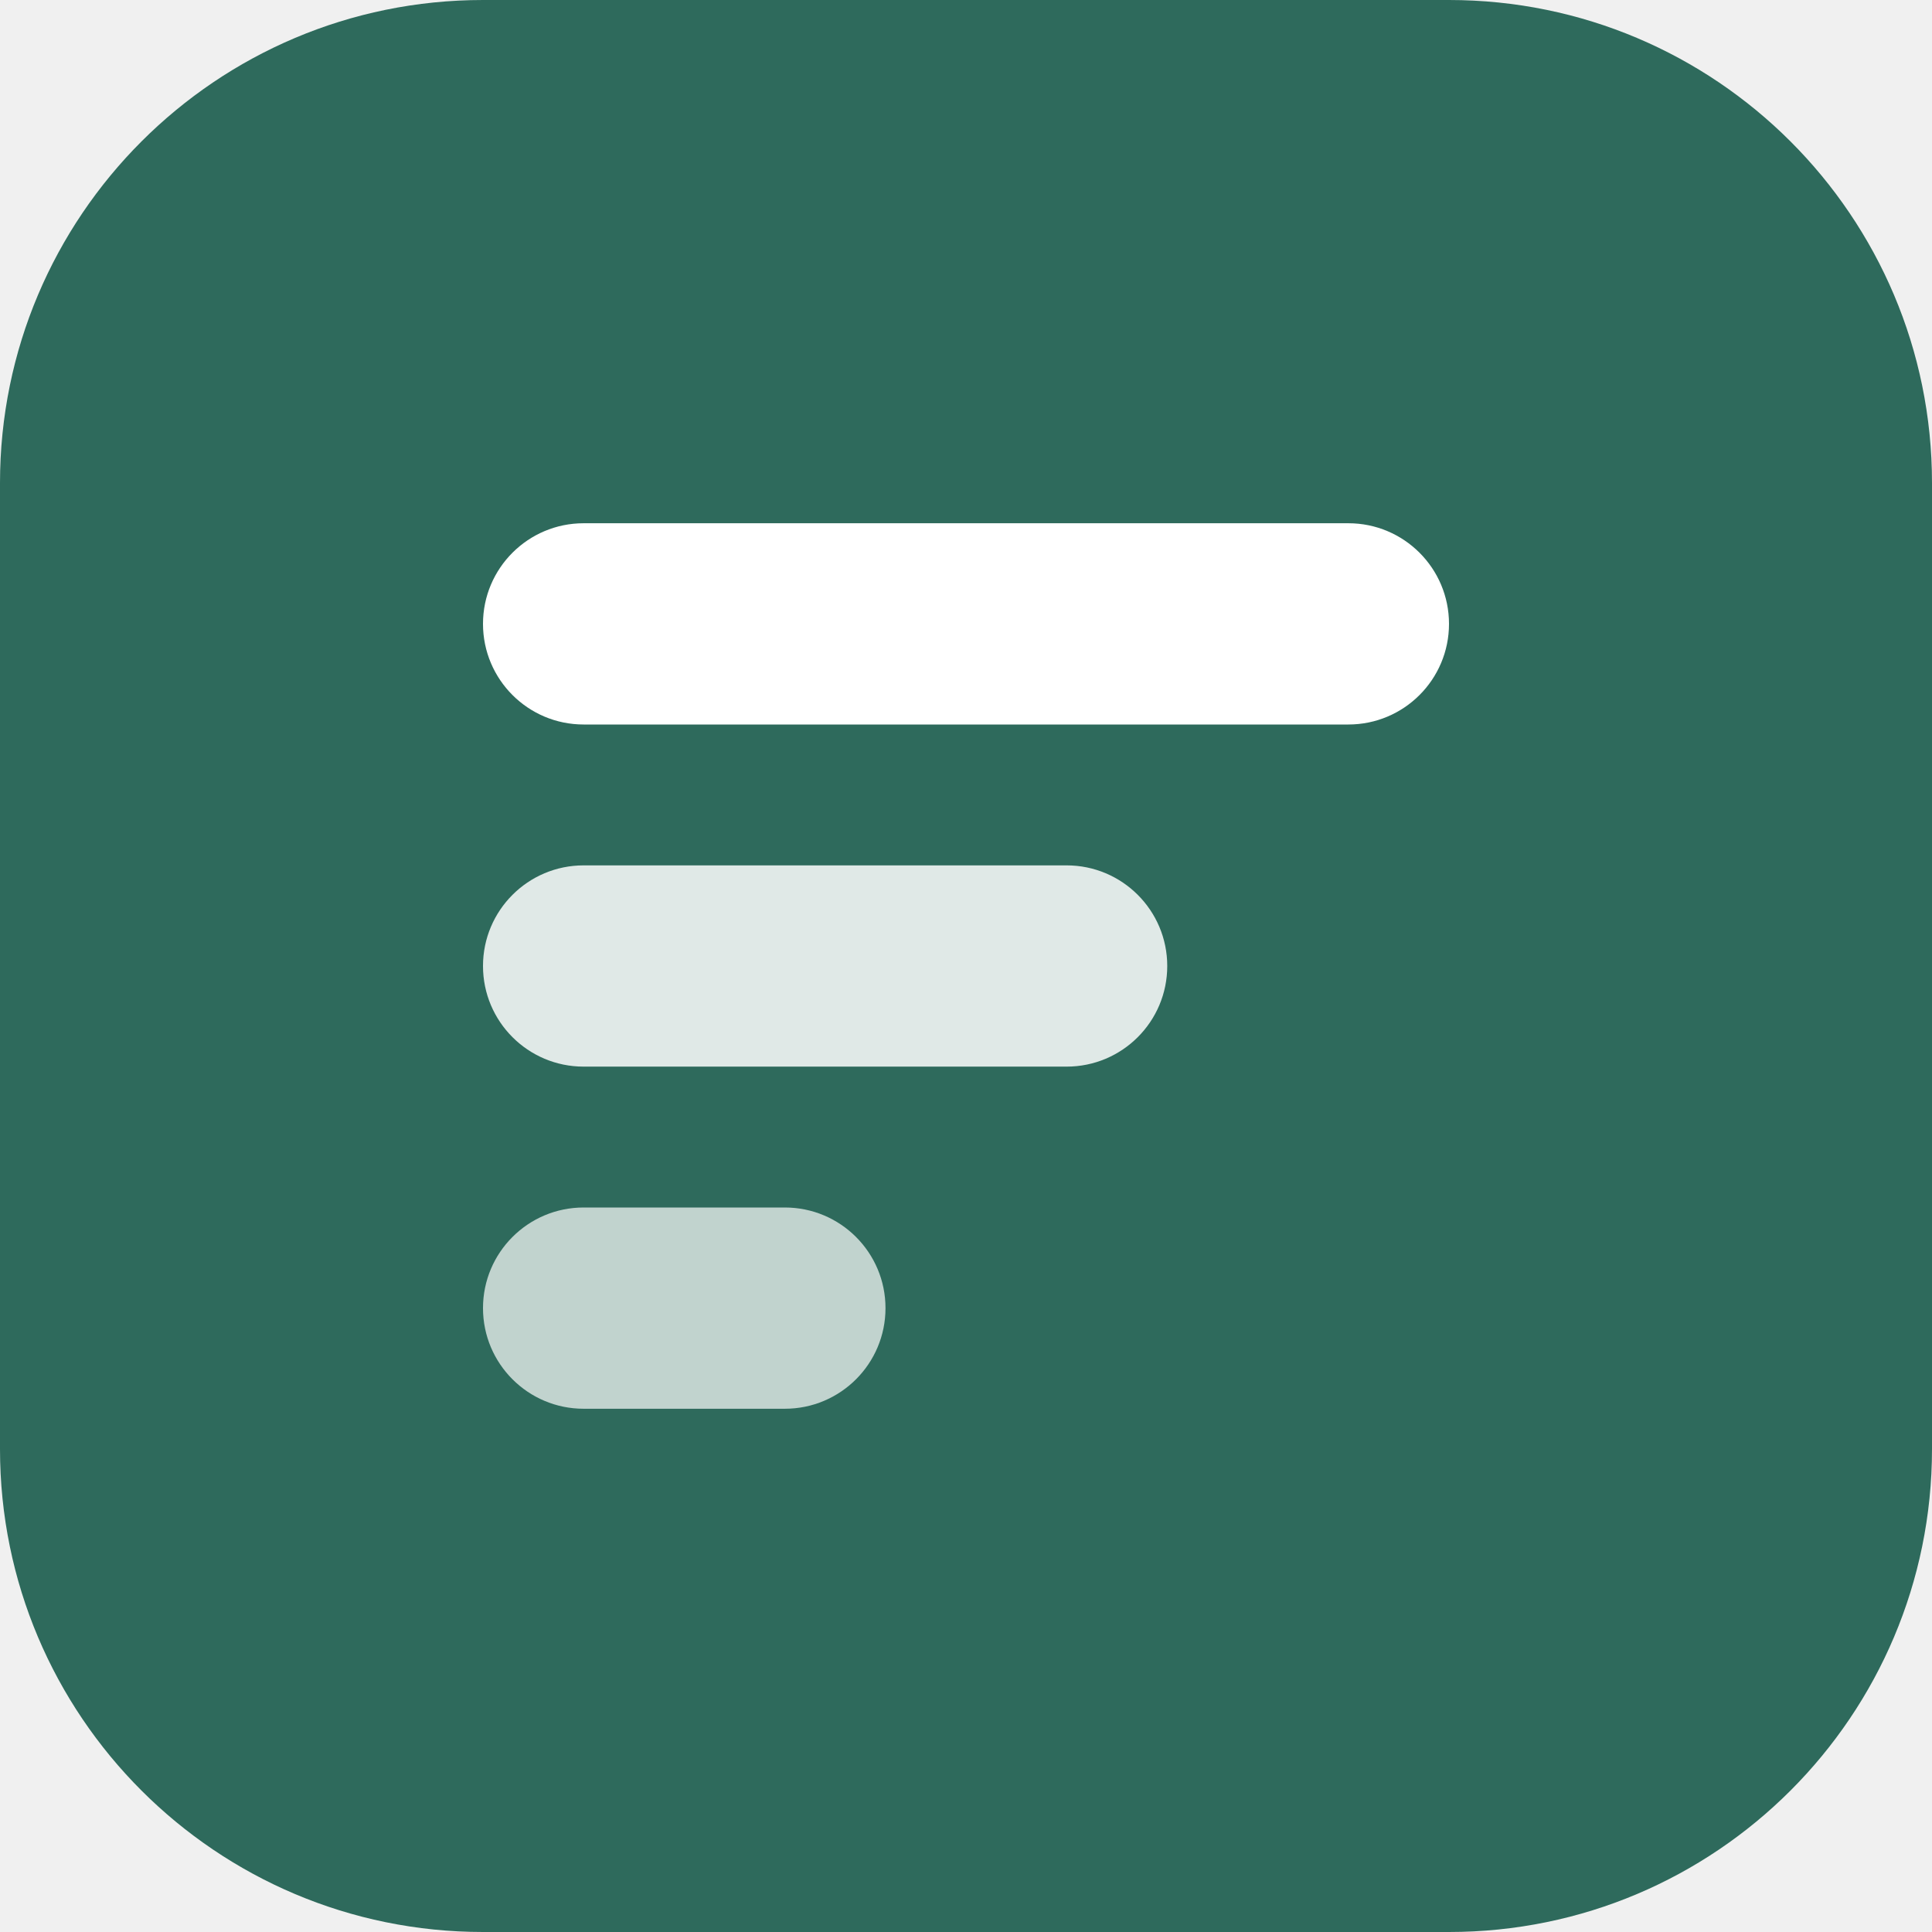
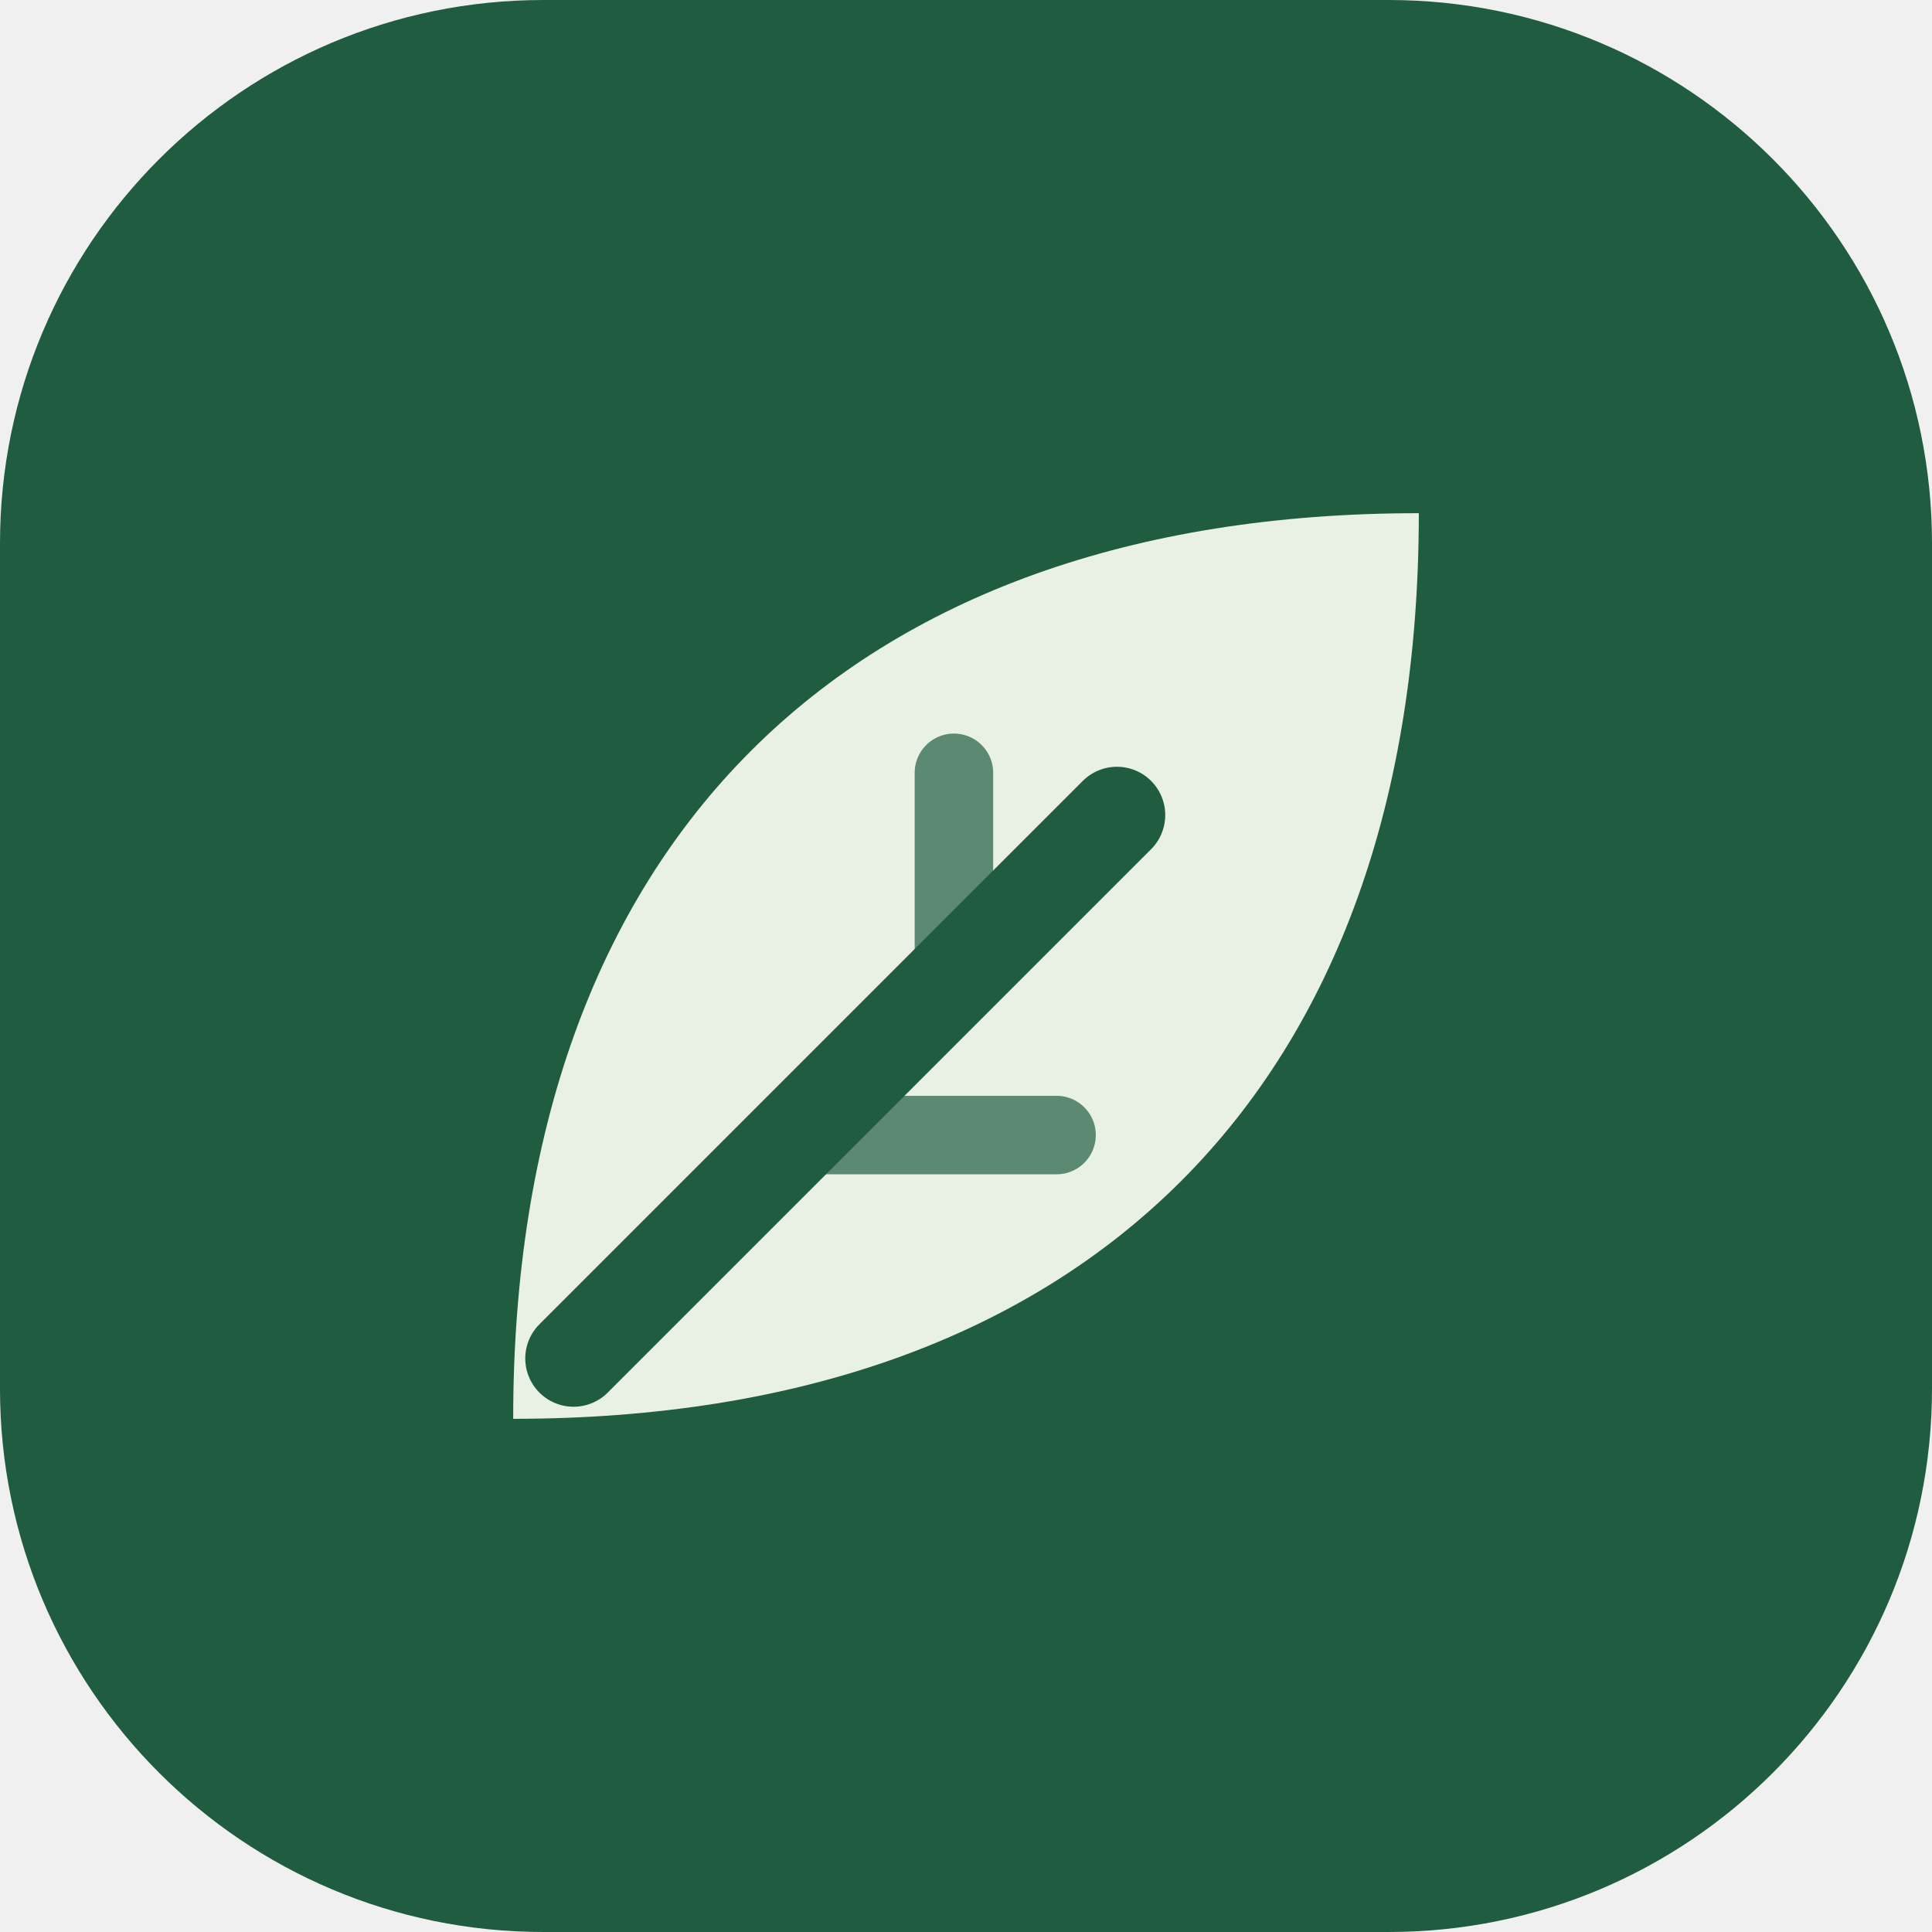
- <svg xmlns="http://www.w3.org/2000/svg" viewBox="0 0 24 24">
-   <rect width="24" height="24" rx="6" fill="#2e6a5c" />
-   <rect x="6" y="6.5" width="12" height="2.5" rx="1.25" fill="#fff" />
-   <rect x="6" y="10.75" width="8.5" height="2.5" rx="1.25" fill="#fff" opacity=".85" />
-   <rect x="6" y="15" width="5" height="2.5" rx="1.25" fill="#fff" opacity=".7" />
+ <svg xmlns="http://www.w3.org/2000/svg" viewBox="0 0 32 32">
+   <rect width="32" height="32" rx="9" fill="#205C40" />
+   <path d="M8.5 23.5C8.5 14 14 8.5 23.5 8.5 23.5 18 18 23.5 8.5 23.5Z" fill="#E9F0E4" />
+   <path d="M9.5 22.5 18.5 13.5" stroke="#205C40" stroke-width="1.6" stroke-linecap="round" />
+   <path d="M13.2 18.8h4.3M15.8 16.2v-3.4" stroke="#205C40" stroke-width="1.3" stroke-linecap="round" opacity=".7" />
</svg>
